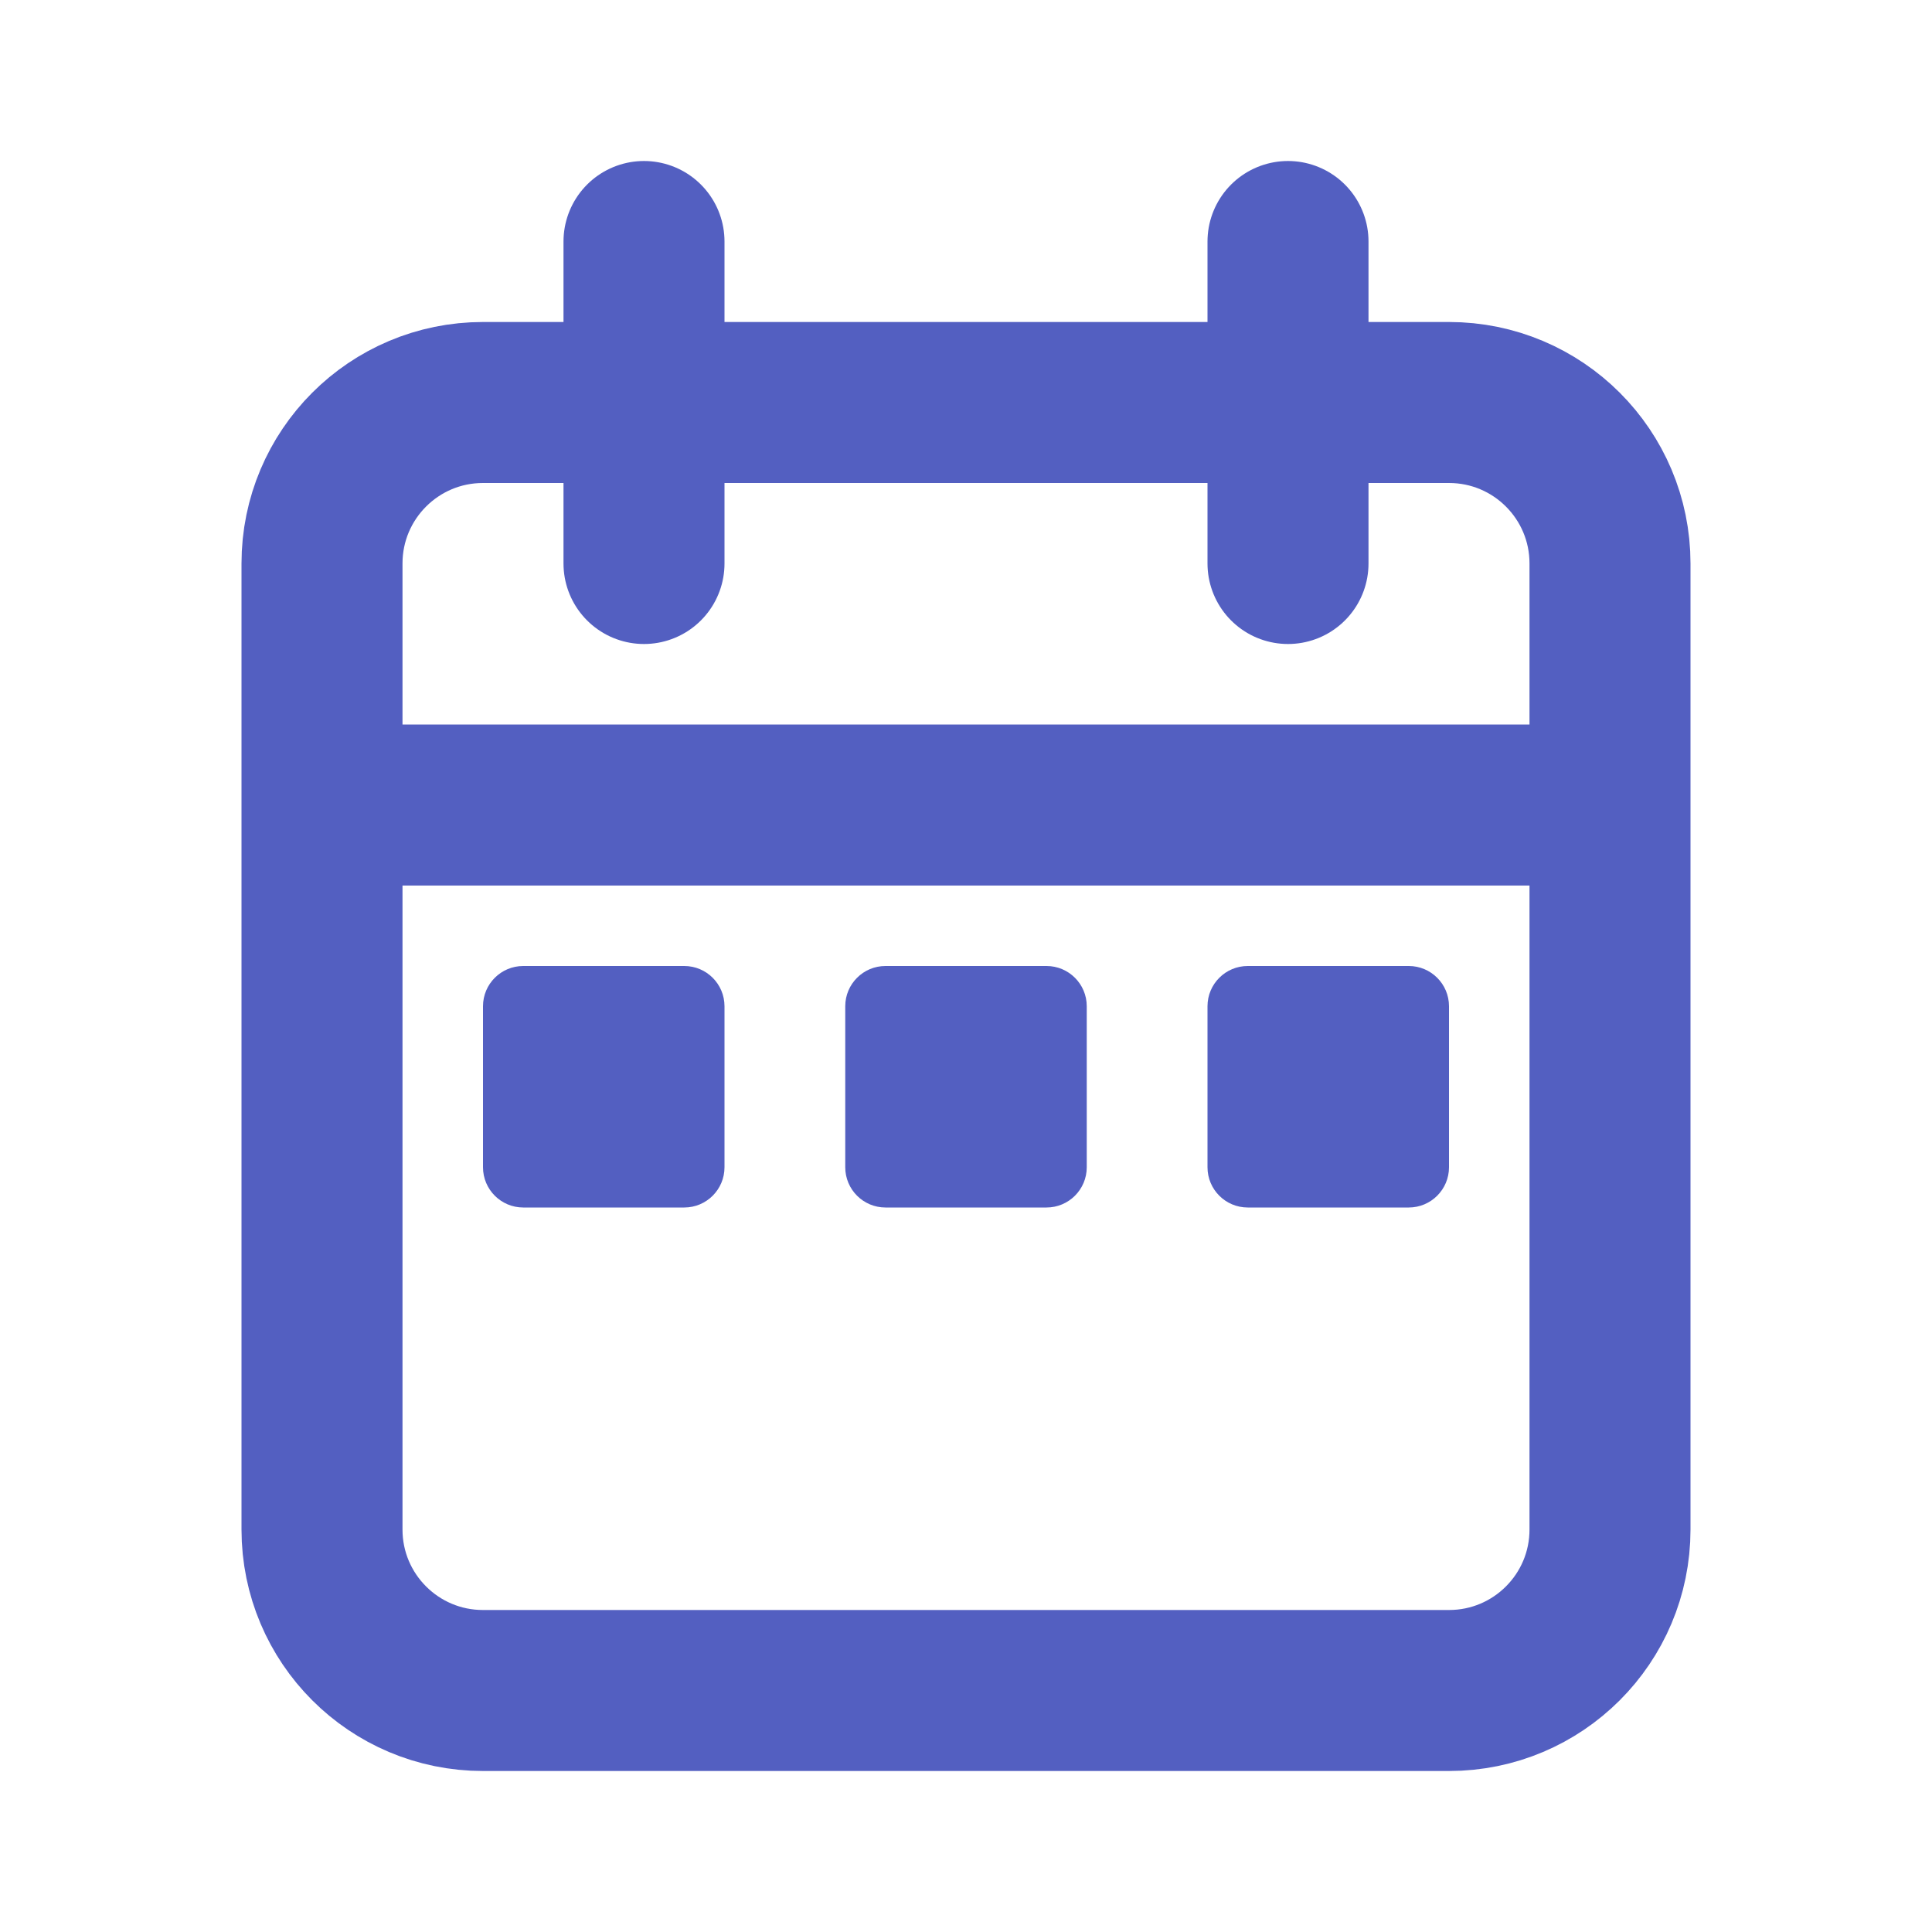
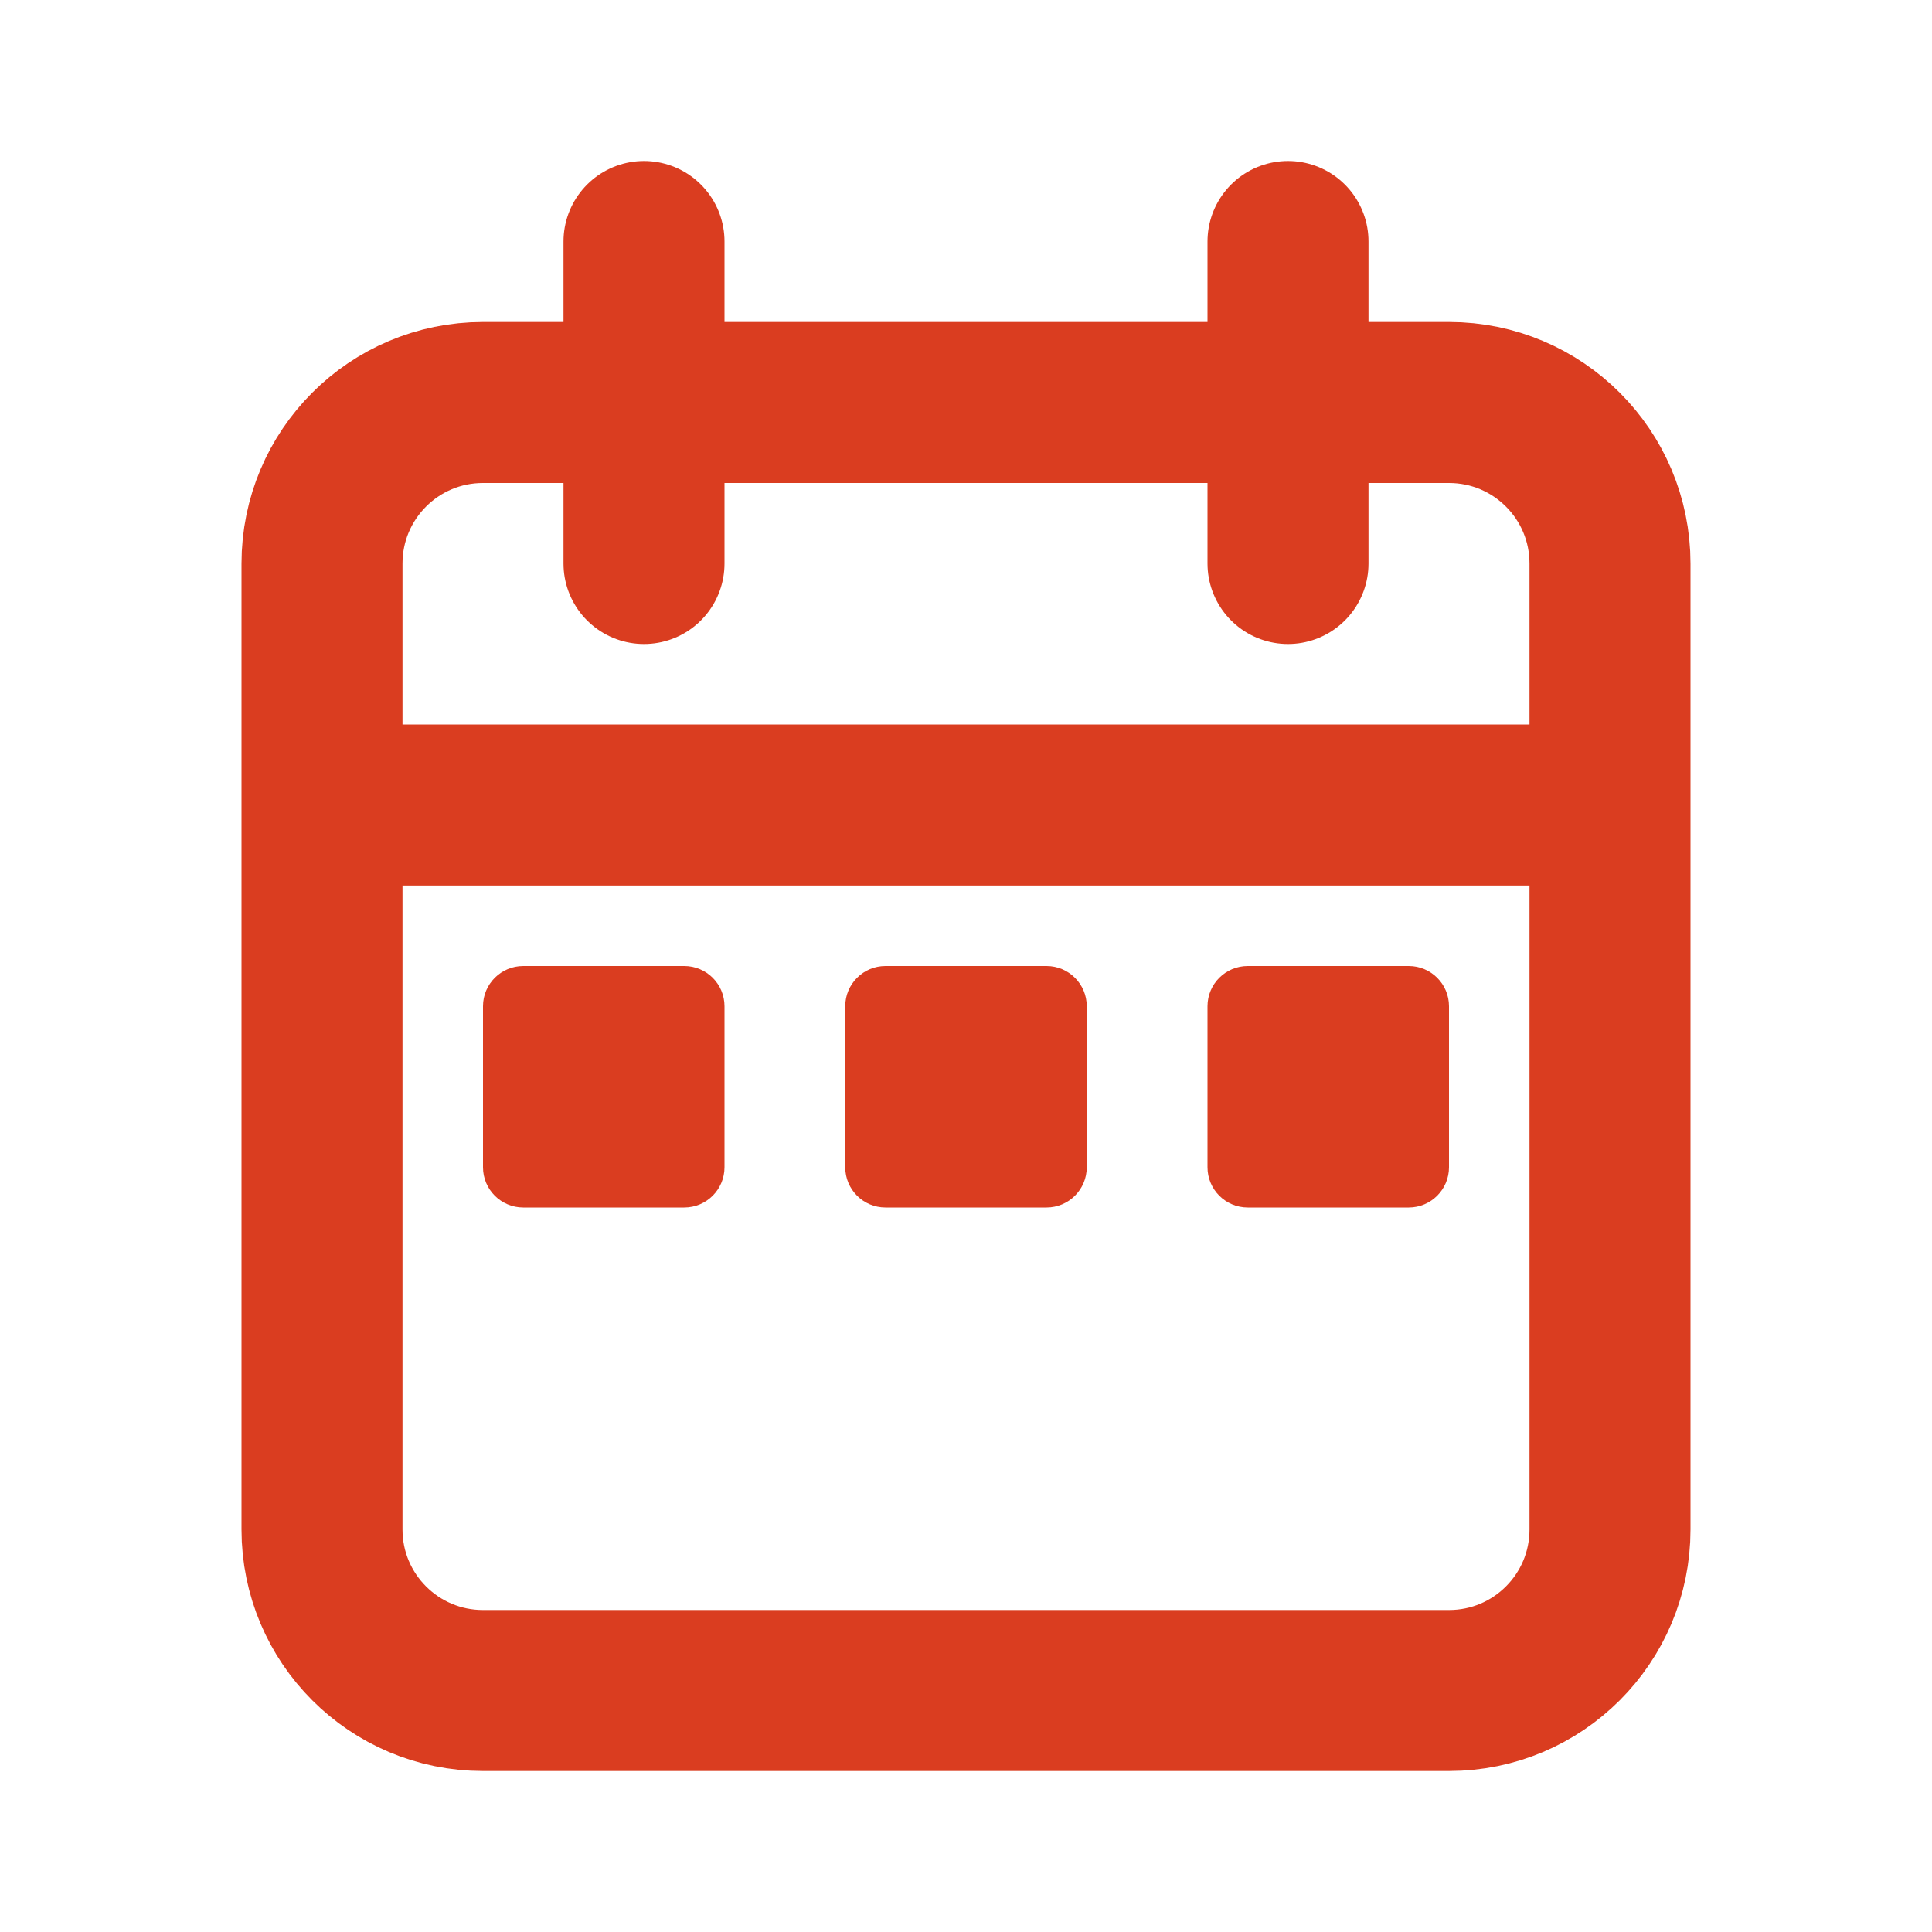
<svg xmlns="http://www.w3.org/2000/svg" width="800px" height="800px" viewBox="0 0 24 24" fill="none">
  <g id="SVGRepo_bgCarrier" stroke-width="0" />
  <g id="SVGRepo_tracerCarrier" stroke-linecap="round" stroke-linejoin="round" />
  <g id="SVGRepo_iconCarrier">
-     <path d="M20 10V7C20 5.895 19.105 5 18 5H6C4.895 5 4 5.895 4 7V10M20 10V19C20 20.105 19.105 21 18 21H6C4.895 21 4 20.105 4 19V10M20 10H4M8 3V7M16 3V7" stroke="#535fc1" stroke-width="2" stroke-linecap="round" />
-     <rect x="6" y="12" width="3" height="3" rx="0.5" fill="#535fc1" />
-     <rect x="10.5" y="12" width="3" height="3" rx="0.5" fill="#535fc1" />
-     <rect x="15" y="12" width="3" height="3" rx="0.5" fill="#535fc1" />
+     <path d="M20 10V7C20 5.895 19.105 5 18 5H6C4.895 5 4 5.895 4 7V10M20 10V19C20 20.105 19.105 21 18 21H6C4.895 21 4 20.105 4 19V10M20 10H4M8 3V7M16 3V7" stroke="#DA3D20" stroke-width="2" stroke-linecap="round" />
+     <rect x="6" y="12" width="3" height="3" rx="0.5" fill="#DA3D20" />
+     <rect x="10.5" y="12" width="3" height="3" rx="0.5" fill="#DA3D20" />
+     <rect x="15" y="12" width="3" height="3" rx="0.5" fill="#DA3D20" />
  </g>
</svg>
